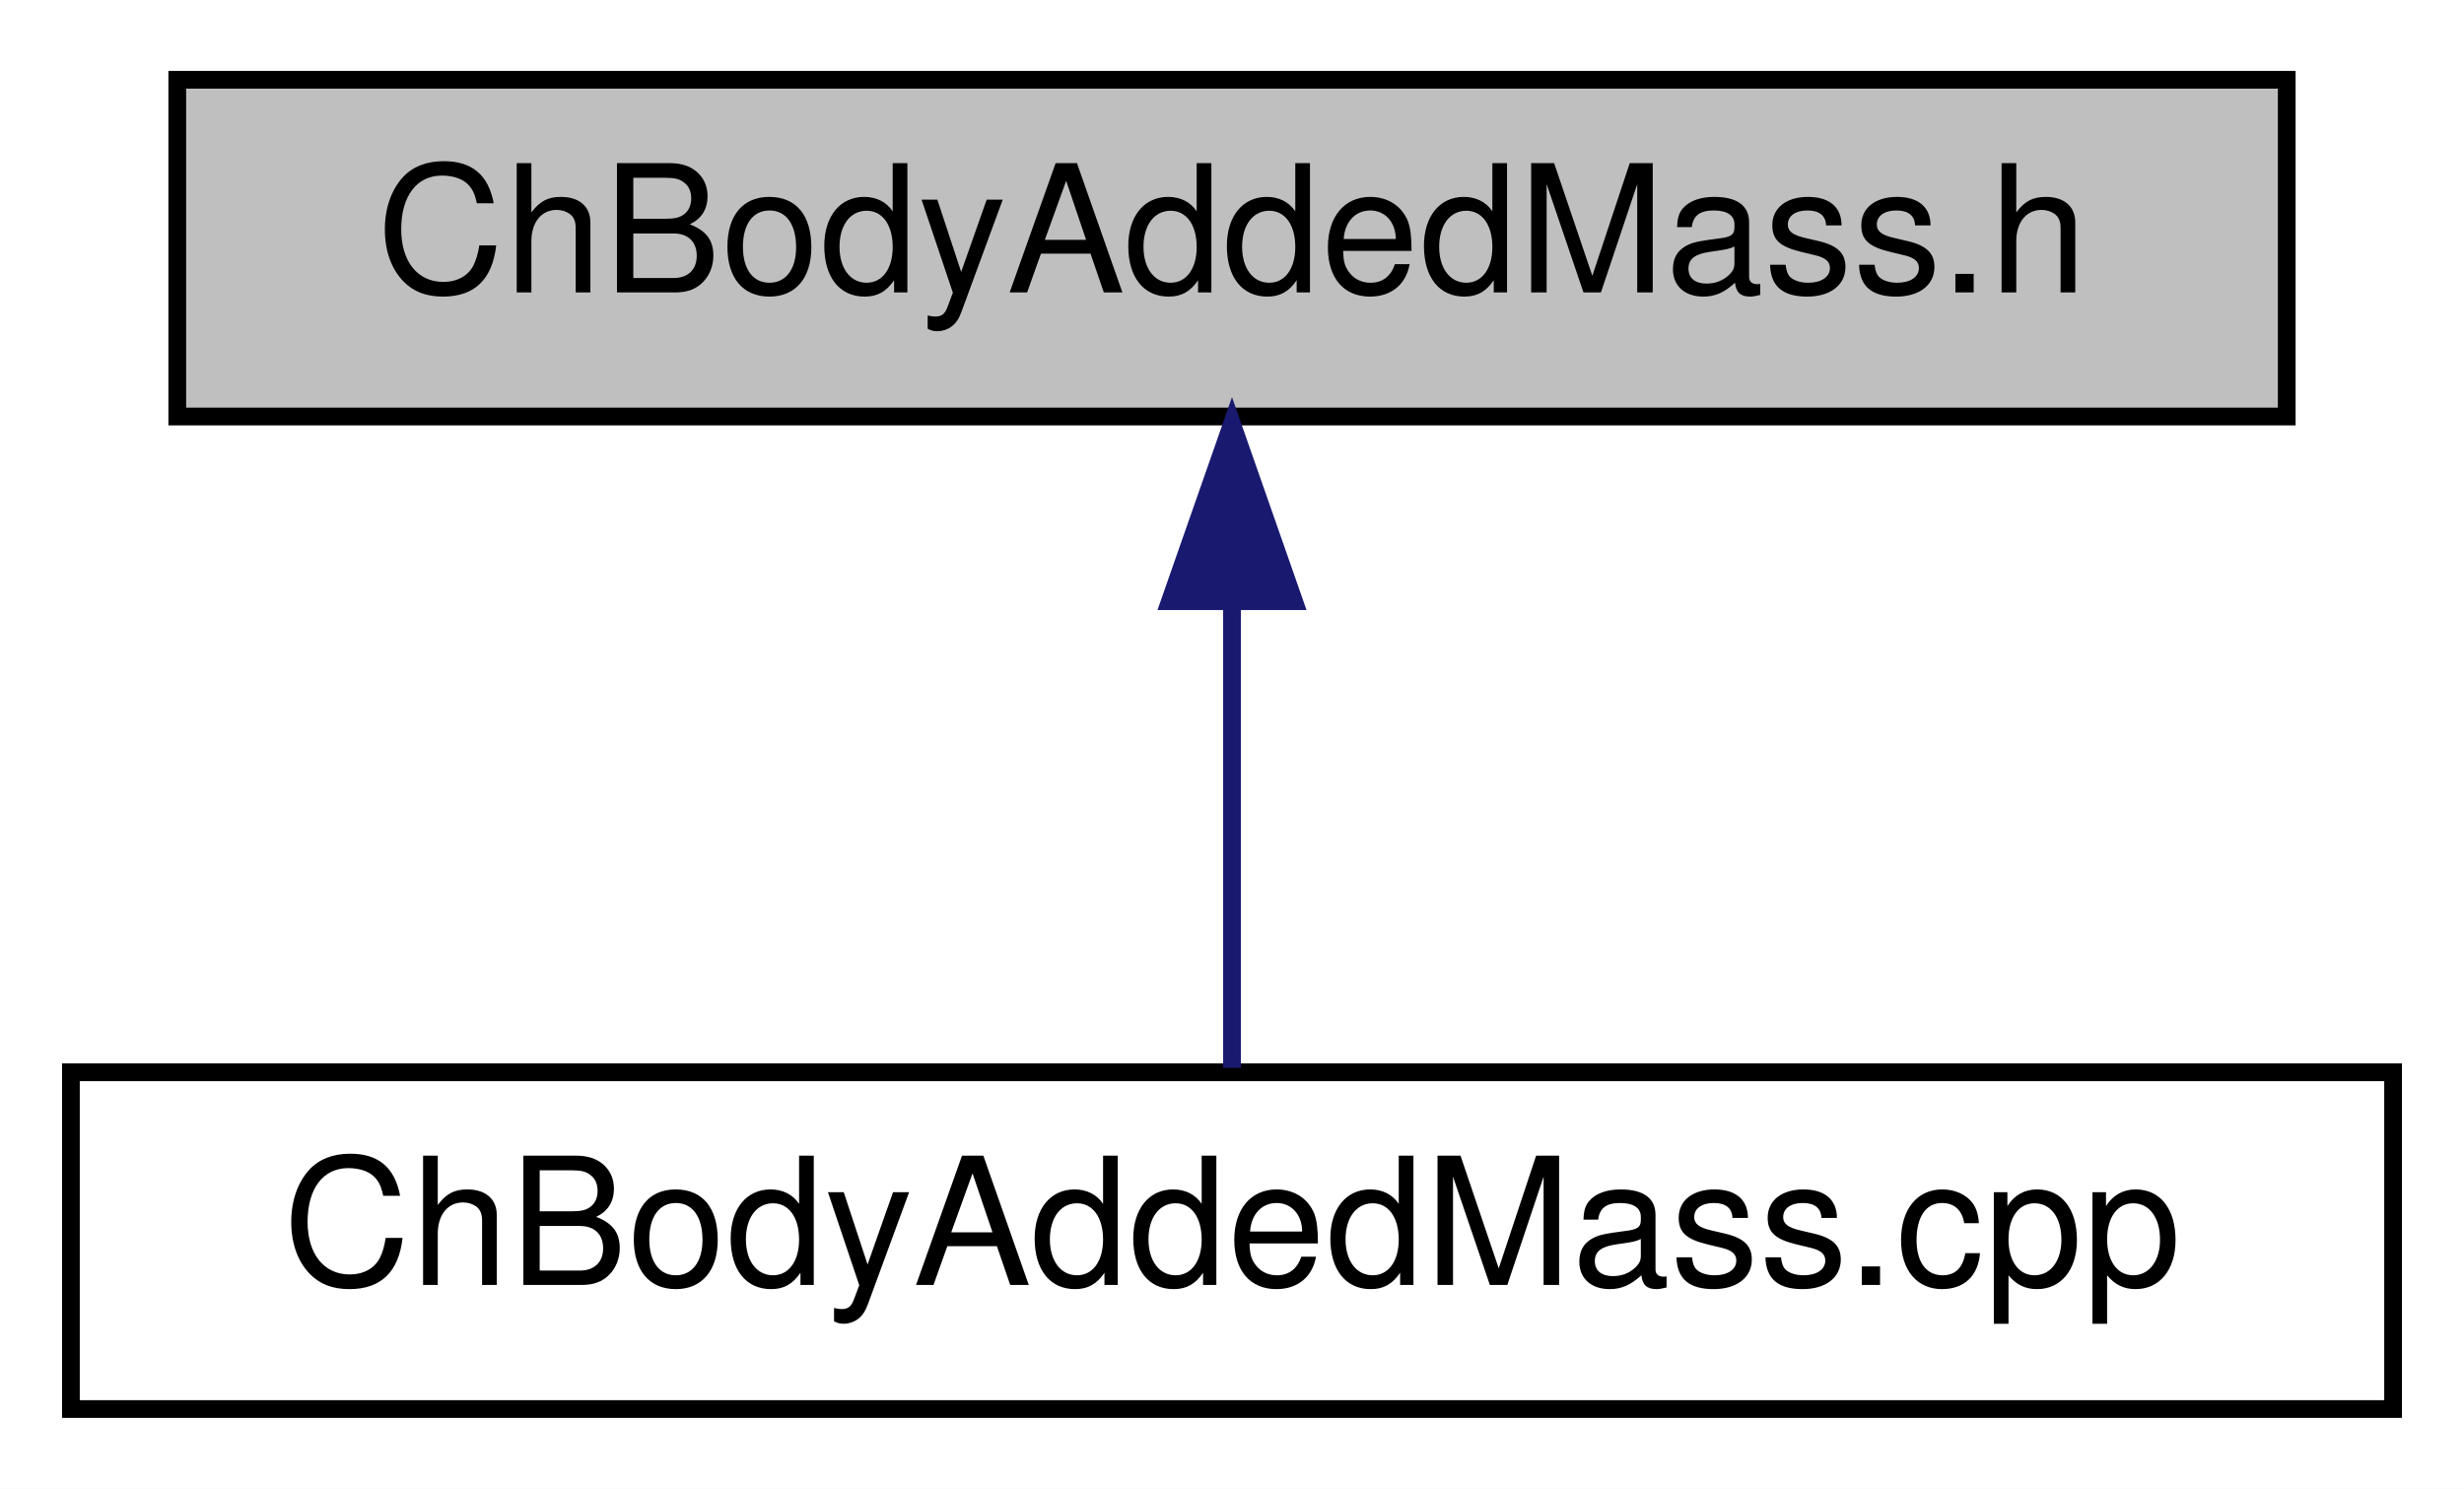
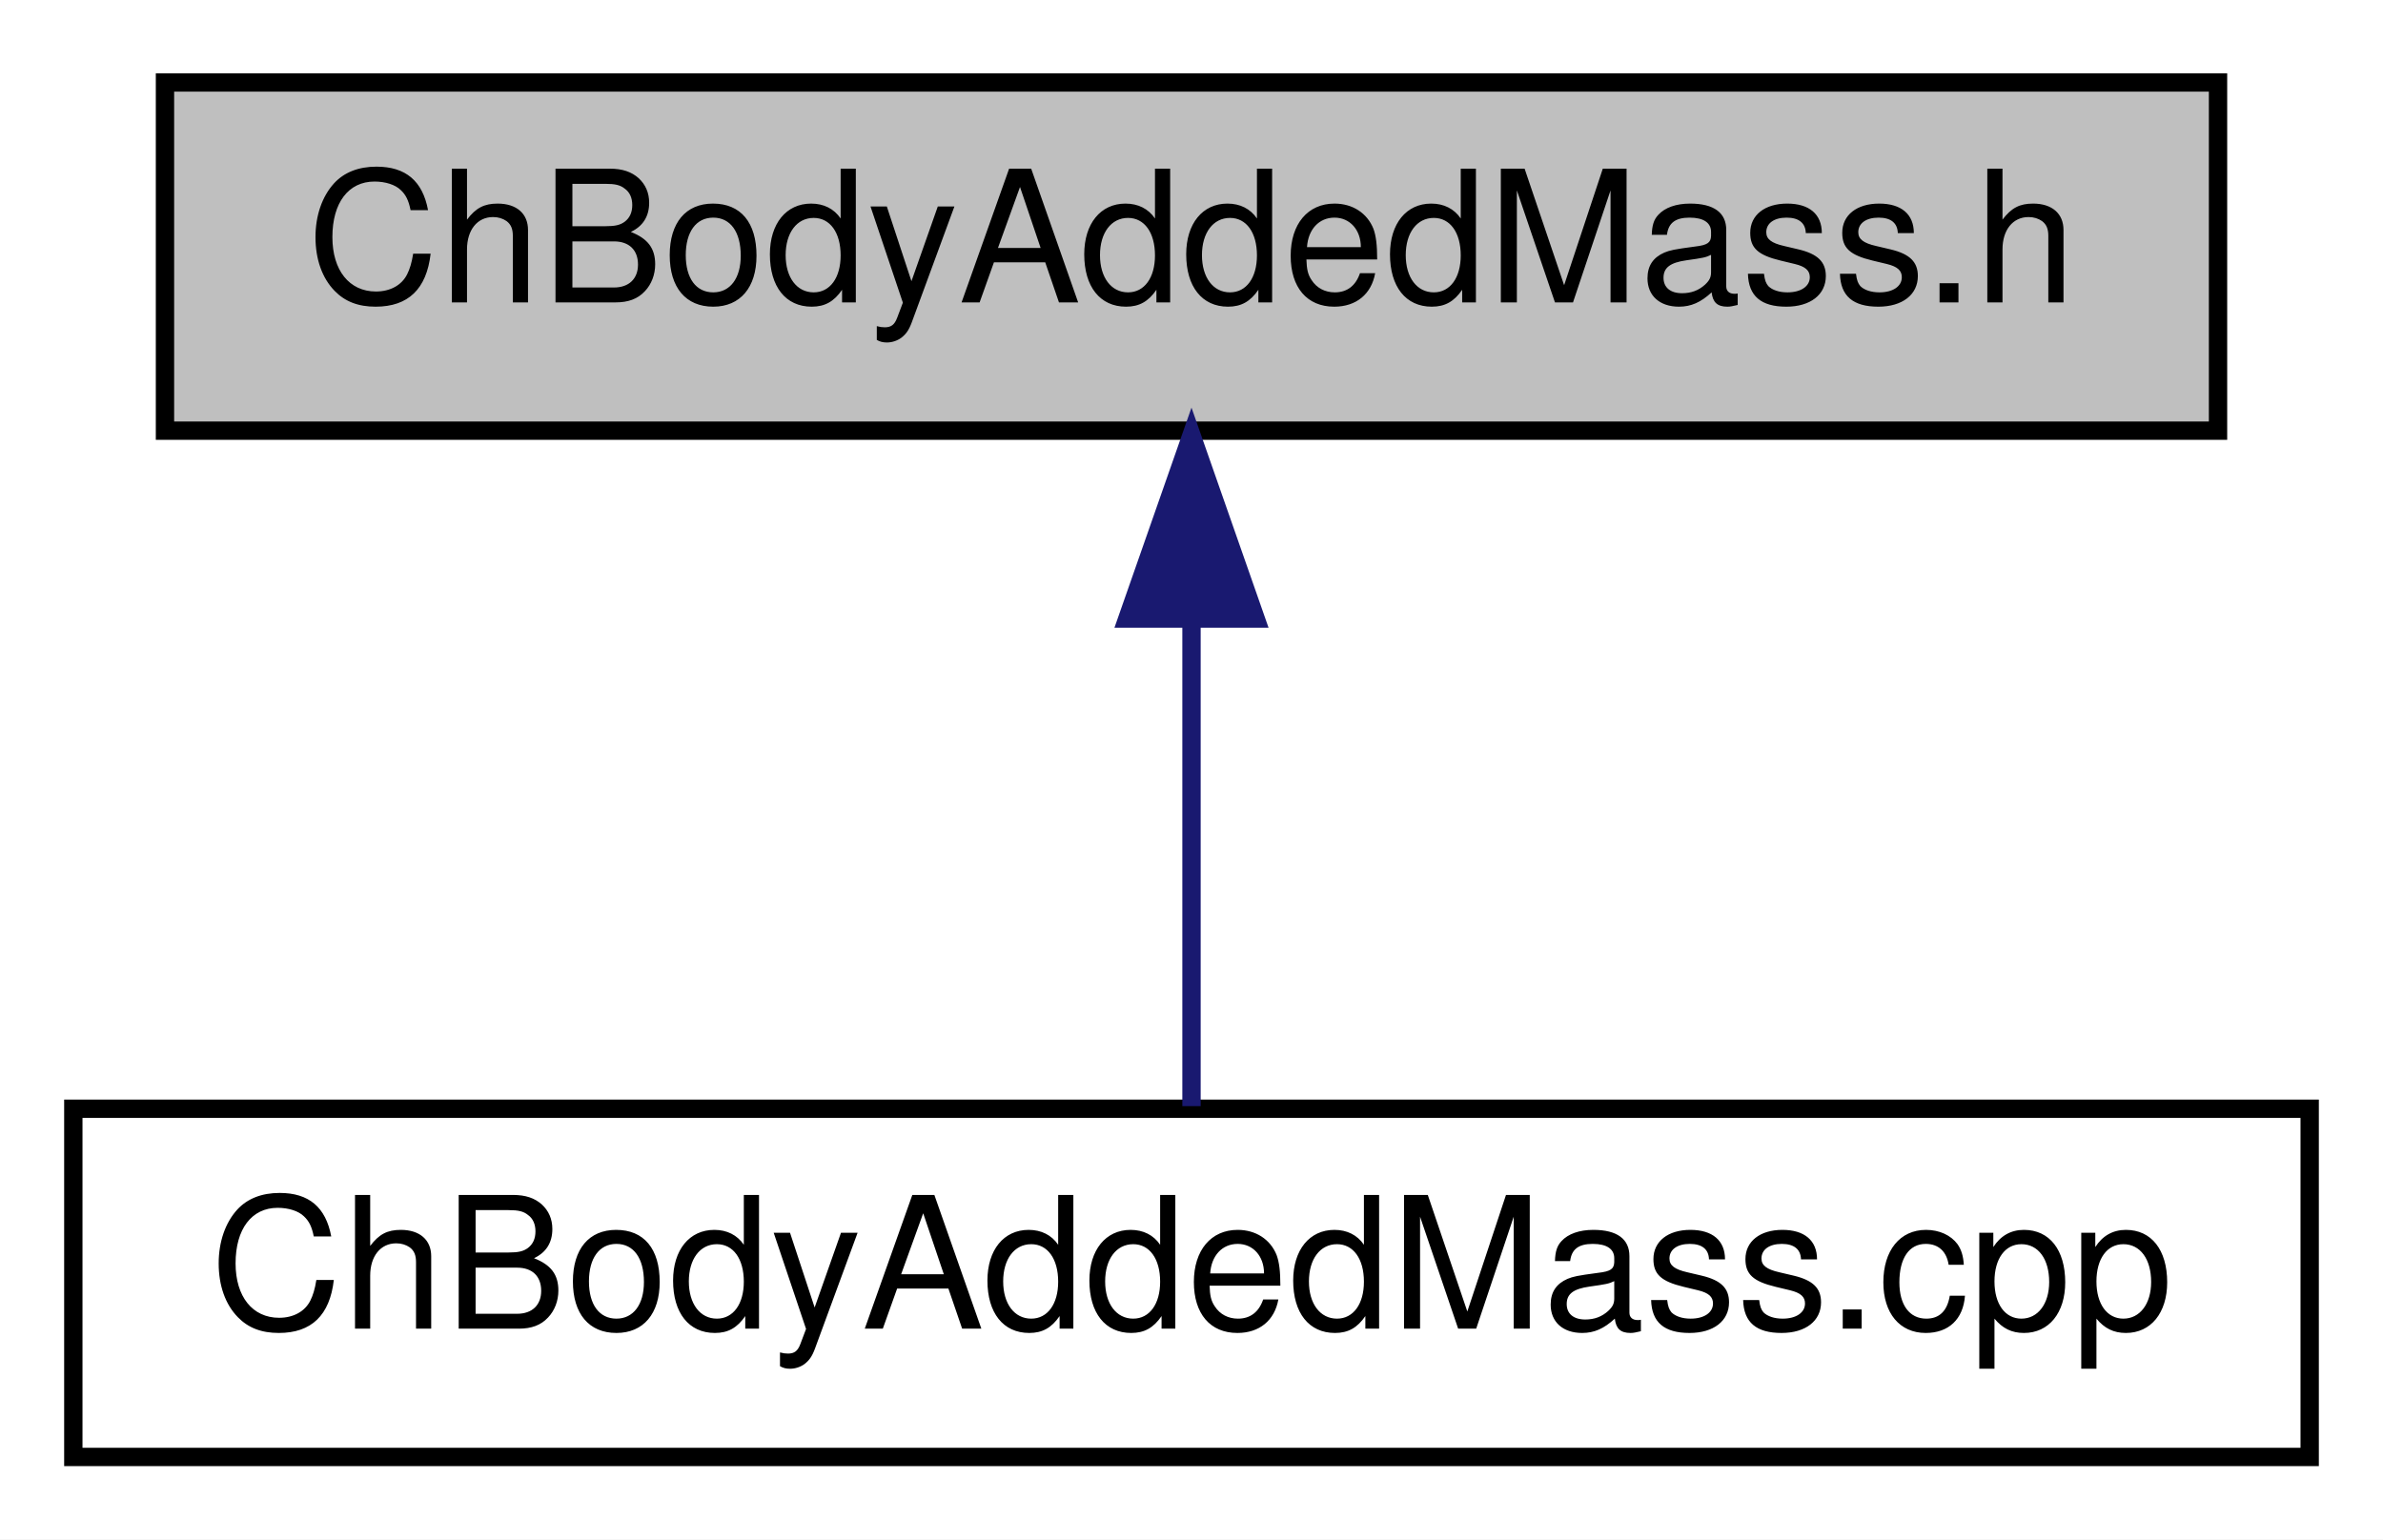
- <svg xmlns="http://www.w3.org/2000/svg" xmlns:xlink="http://www.w3.org/1999/xlink" width="139pt" height="84pt" viewBox="0.00 0.00 139.00 84.00">
+ <svg xmlns="http://www.w3.org/2000/svg" xmlns:xlink="http://www.w3.org/1999/xlink" width="130pt" height="84pt" viewBox="0.00 0.00 130.00 84.00">
  <g id="graph0" class="graph" transform="scale(1 1) rotate(0) translate(4 80)">
-     <polygon fill="white" stroke="transparent" points="-4,4 -4,-80 135,-80 135,4 -4,4" />
+     <polygon fill="#ffffff" stroke="transparent" points="-4,4 -4,-80 126,-80 126,4 -4,4" />
    <g id="node1" class="node">
-       <g id="a_node1">
-         <a xlink:title=" ">
-           <polygon fill="#bfbfbf" stroke="black" points="6,-56.5 6,-75.5 125,-75.5 125,-56.5 6,-56.5" />
-           <text text-anchor="middle" x="65.5" y="-63.5" font-family="Helvetica,sans-Serif" font-size="10.00">ChBodyAddedMass.h</text>
-         </a>
-       </g>
+       <polygon fill="#bfbfbf" stroke="#000000" points="5,-56.5 5,-75.5 117,-75.5 117,-56.5 5,-56.5" />
+       <text text-anchor="middle" x="61" y="-63.5" font-family="Helvetica,sans-Serif" font-size="10.00" fill="#000000">ChBodyAddedMass.h</text>
    </g>
    <g id="node2" class="node">
      <g id="a_node2">
-         <a xlink:href="_ch_body_added_mass_8cpp.html" target="_top" xlink:title=" ">
-           <polygon fill="white" stroke="black" points="0,-0.5 0,-19.5 131,-19.5 131,-0.5 0,-0.5" />
-           <text text-anchor="middle" x="65.5" y="-7.5" font-family="Helvetica,sans-Serif" font-size="10.00">ChBodyAddedMass.cpp</text>
+         <a xlink:href="_ch_body_added_mass_8cpp.html" target="_top" xlink:title="ChBodyAddedMass.cpp">
+           <polygon fill="#ffffff" stroke="#000000" points="0,-.5 0,-19.5 122,-19.5 122,-.5 0,-.5" />
+           <text text-anchor="middle" x="61" y="-7.5" font-family="Helvetica,sans-Serif" font-size="10.00" fill="#000000">ChBodyAddedMass.cpp</text>
        </a>
      </g>
    </g>
    <g id="edge1" class="edge">
-       <path fill="none" stroke="midnightblue" d="M65.5,-45.8C65.5,-36.91 65.5,-26.78 65.5,-19.75" />
-       <polygon fill="midnightblue" stroke="midnightblue" points="62,-46.08 65.5,-56.08 69,-46.08 62,-46.08" />
+       <path fill="none" stroke="#191970" d="M61,-46.157C61,-37.155 61,-26.92 61,-19.643" />
+       <polygon fill="#191970" stroke="#191970" points="57.5,-46.245 61,-56.245 64.5,-46.246 57.5,-46.245" />
    </g>
  </g>
</svg>
